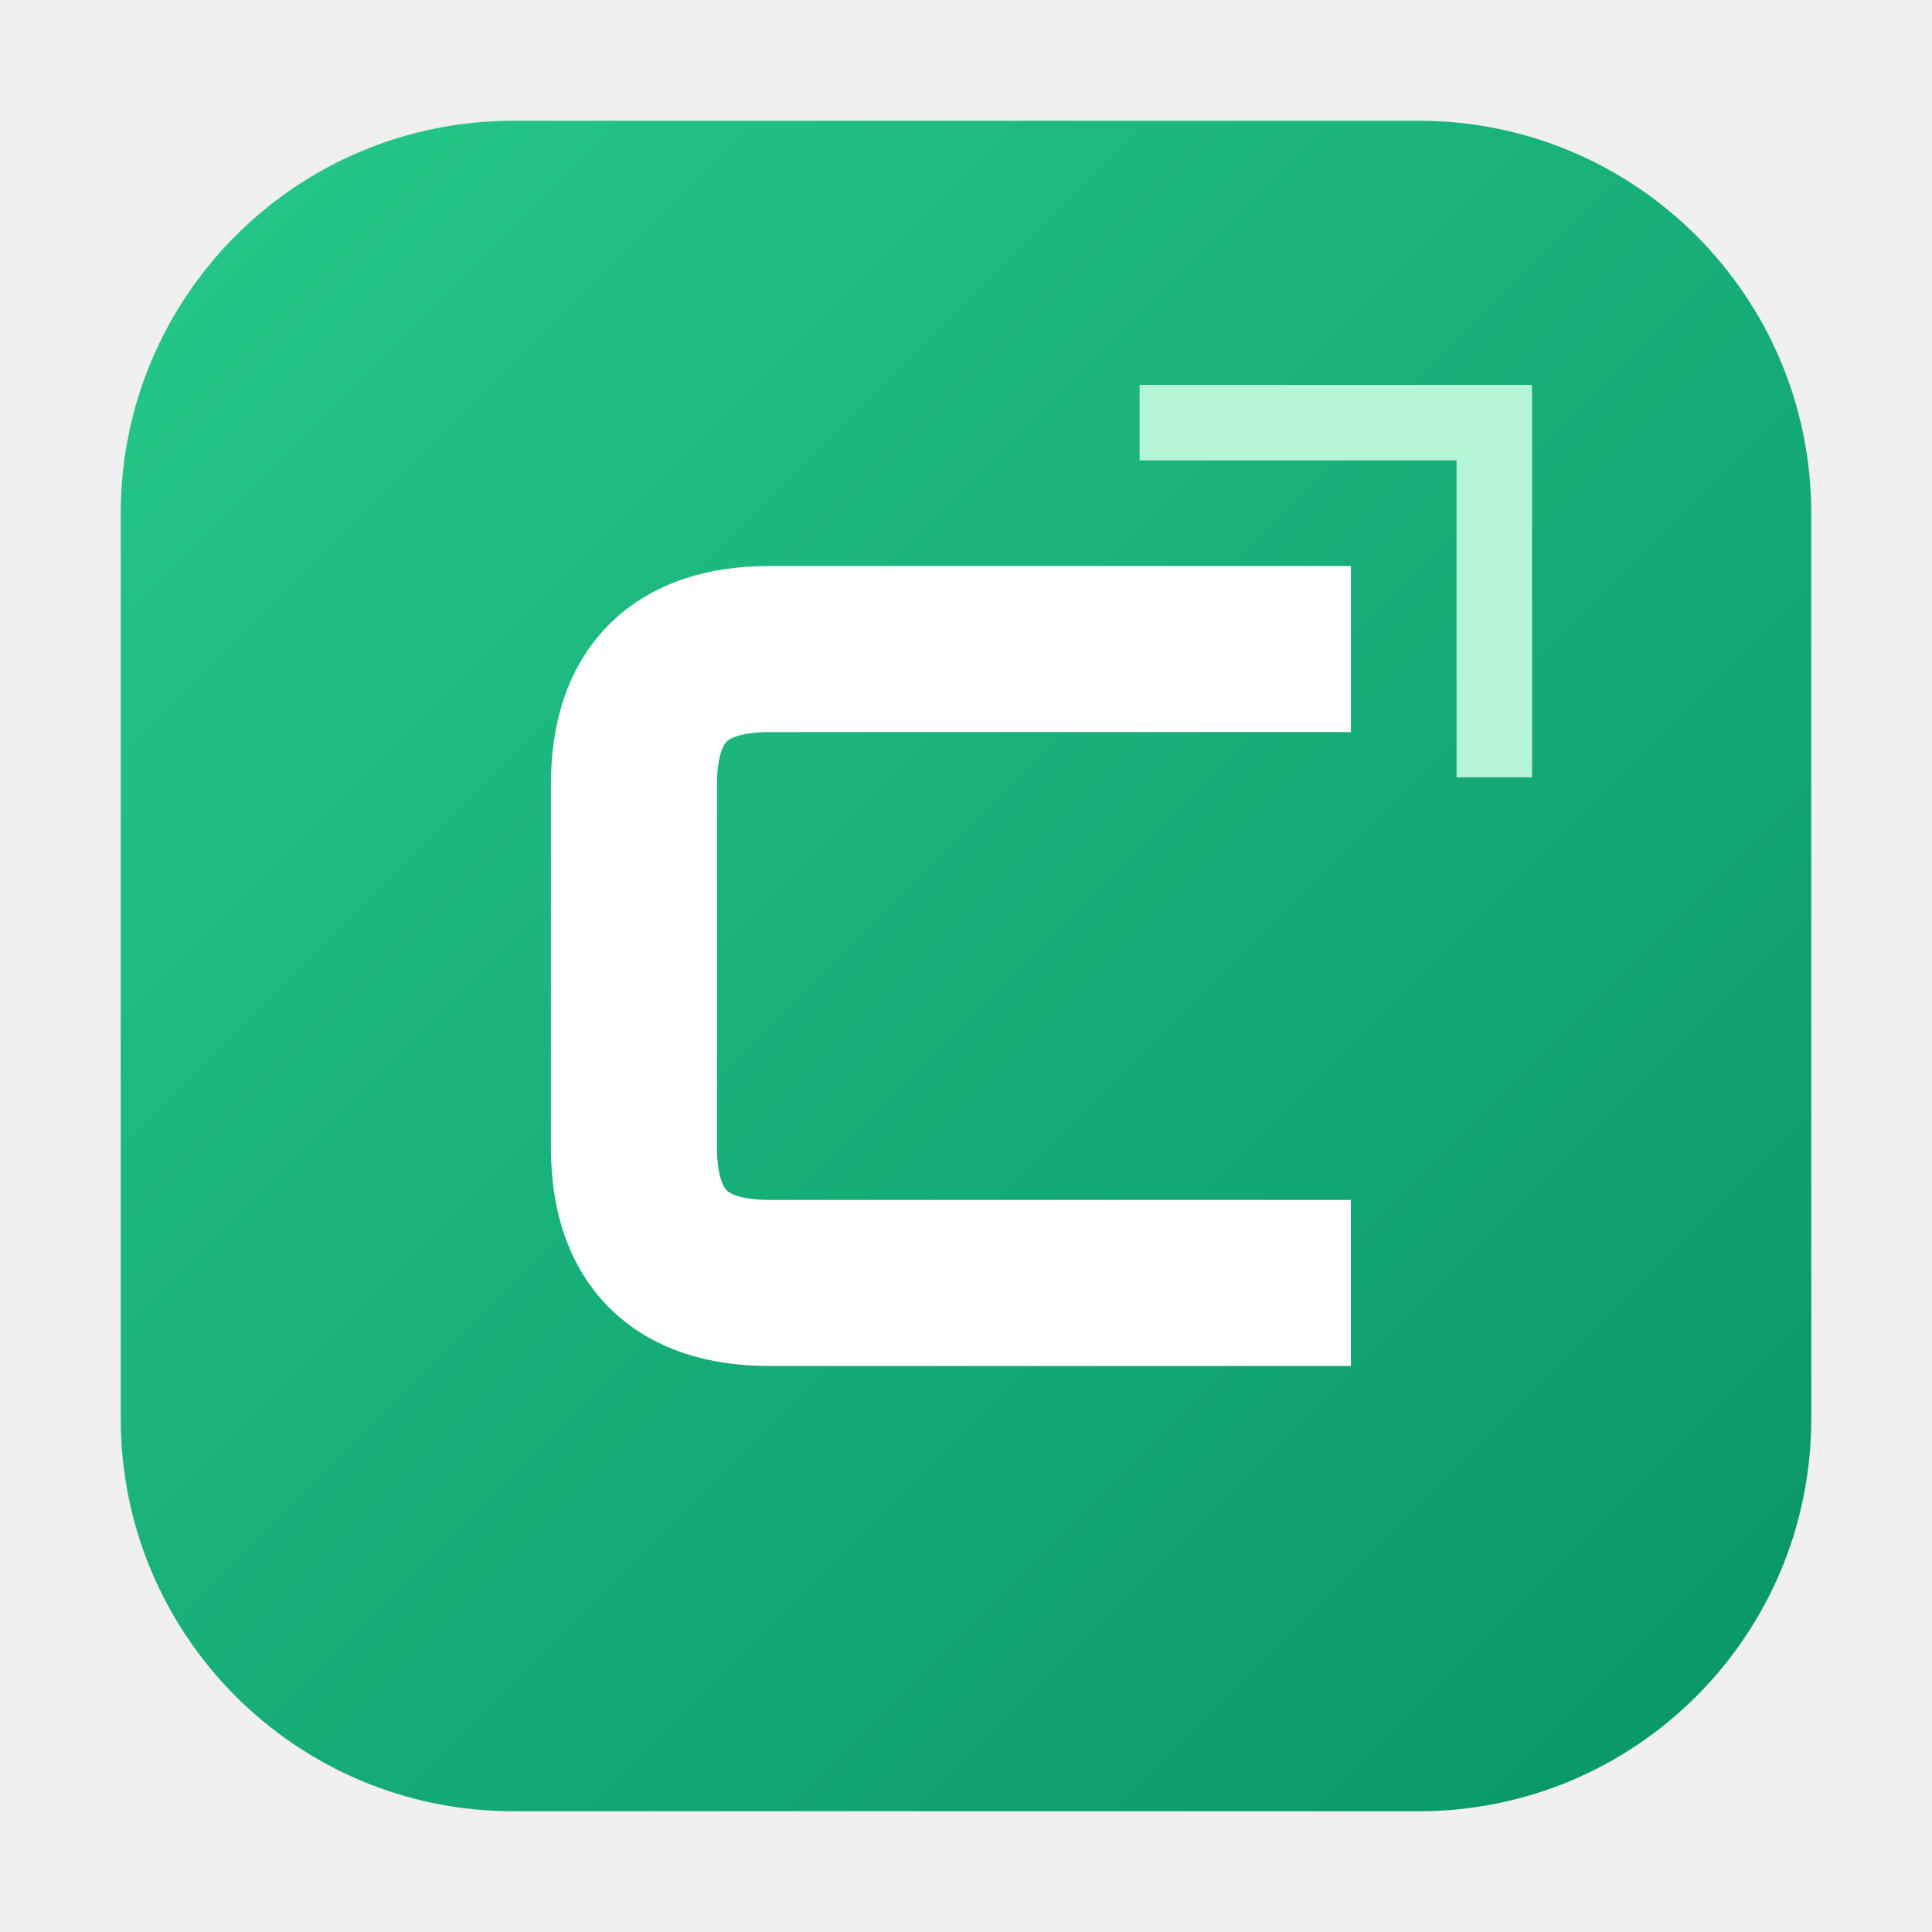
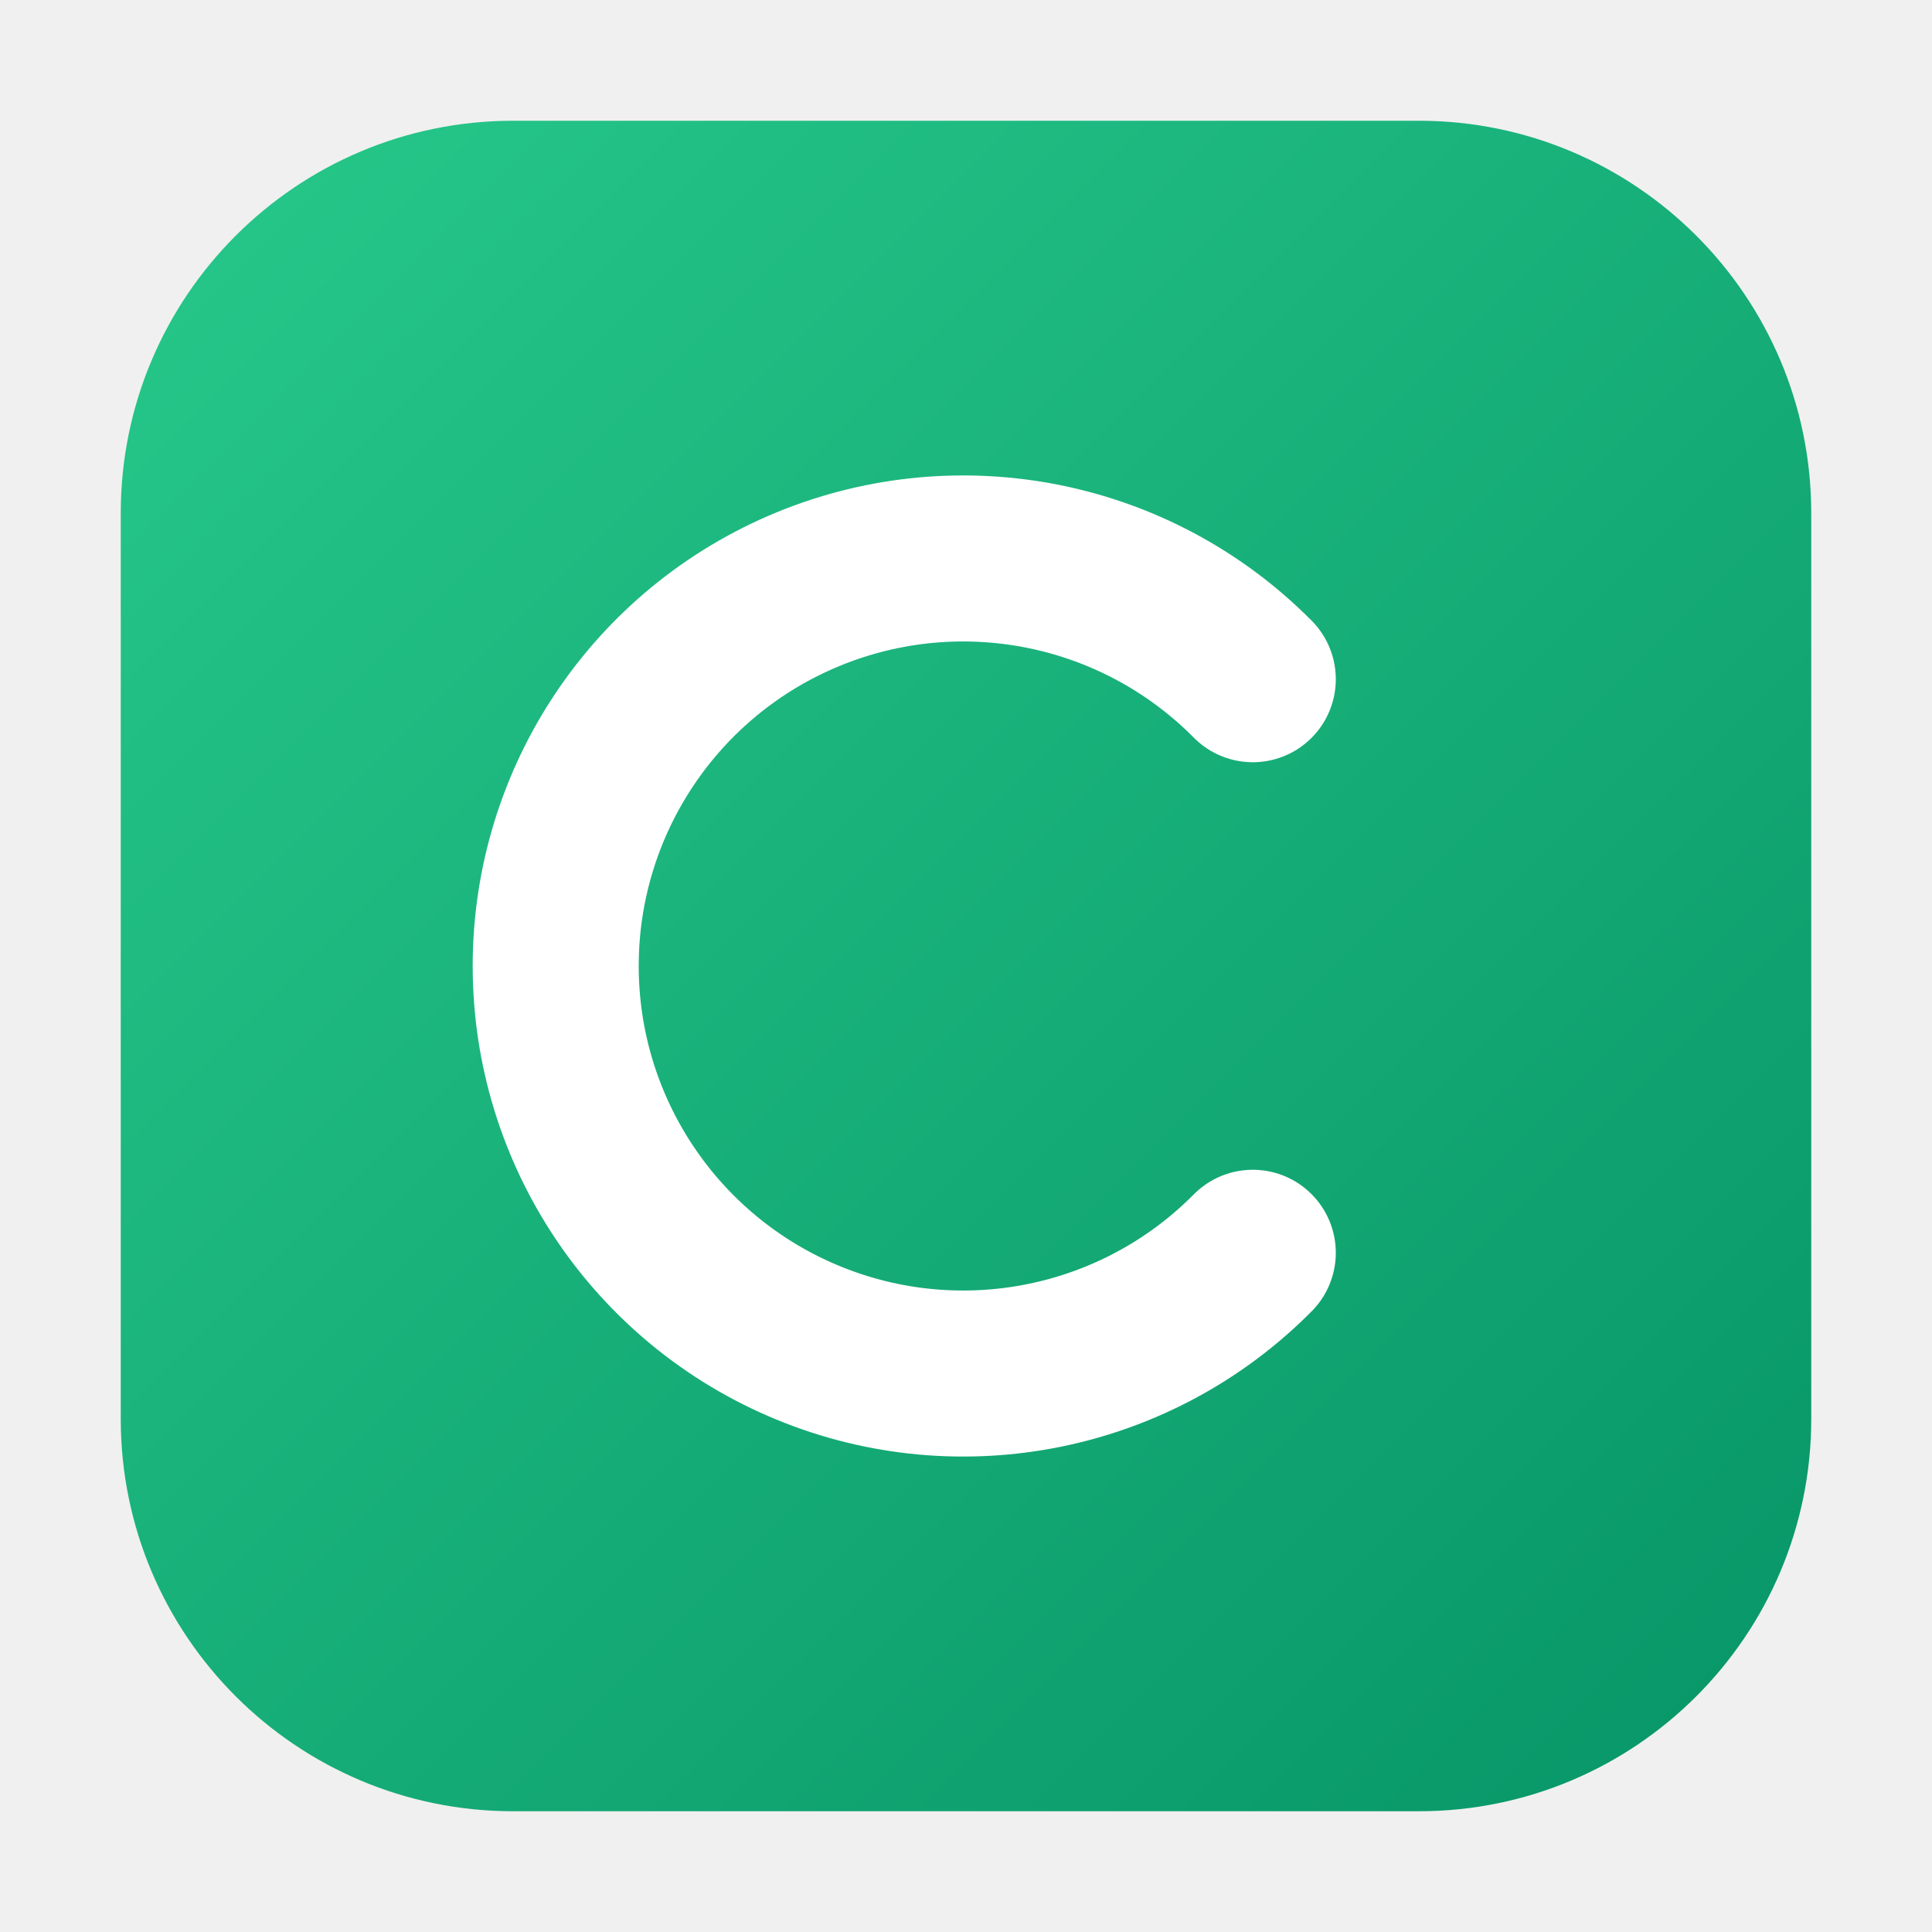
<svg xmlns="http://www.w3.org/2000/svg" width="1024" height="1024" viewBox="0 0 1024 1024">
  <defs>
    <linearGradient id="green" x1="0" y1="0" x2="1" y2="1">
      <stop stop-color="#27C88A" />
      <stop offset="1" stop-color="#079567" />
    </linearGradient>
  </defs>
  <rect x="64" y="64" width="896" height="896" rx="208" fill="url(#green)" />
-   <path d="M672 344H408Q336 344 336 416V608Q336 680 408 680H672" fill="none" stroke="#FFFFFF" stroke-width="88" stroke-linecap="square" stroke-linejoin="round" />
-   <path d="M624 224H792V392" fill="none" stroke="#B5F5D8" stroke-width="40" stroke-linecap="square" stroke-linejoin="miter" />
+   <path d="M664 360A216 216 0 1 0 664 664" fill="none" stroke="#FFFFFF" stroke-width="88" stroke-linecap="round" />
</svg>
